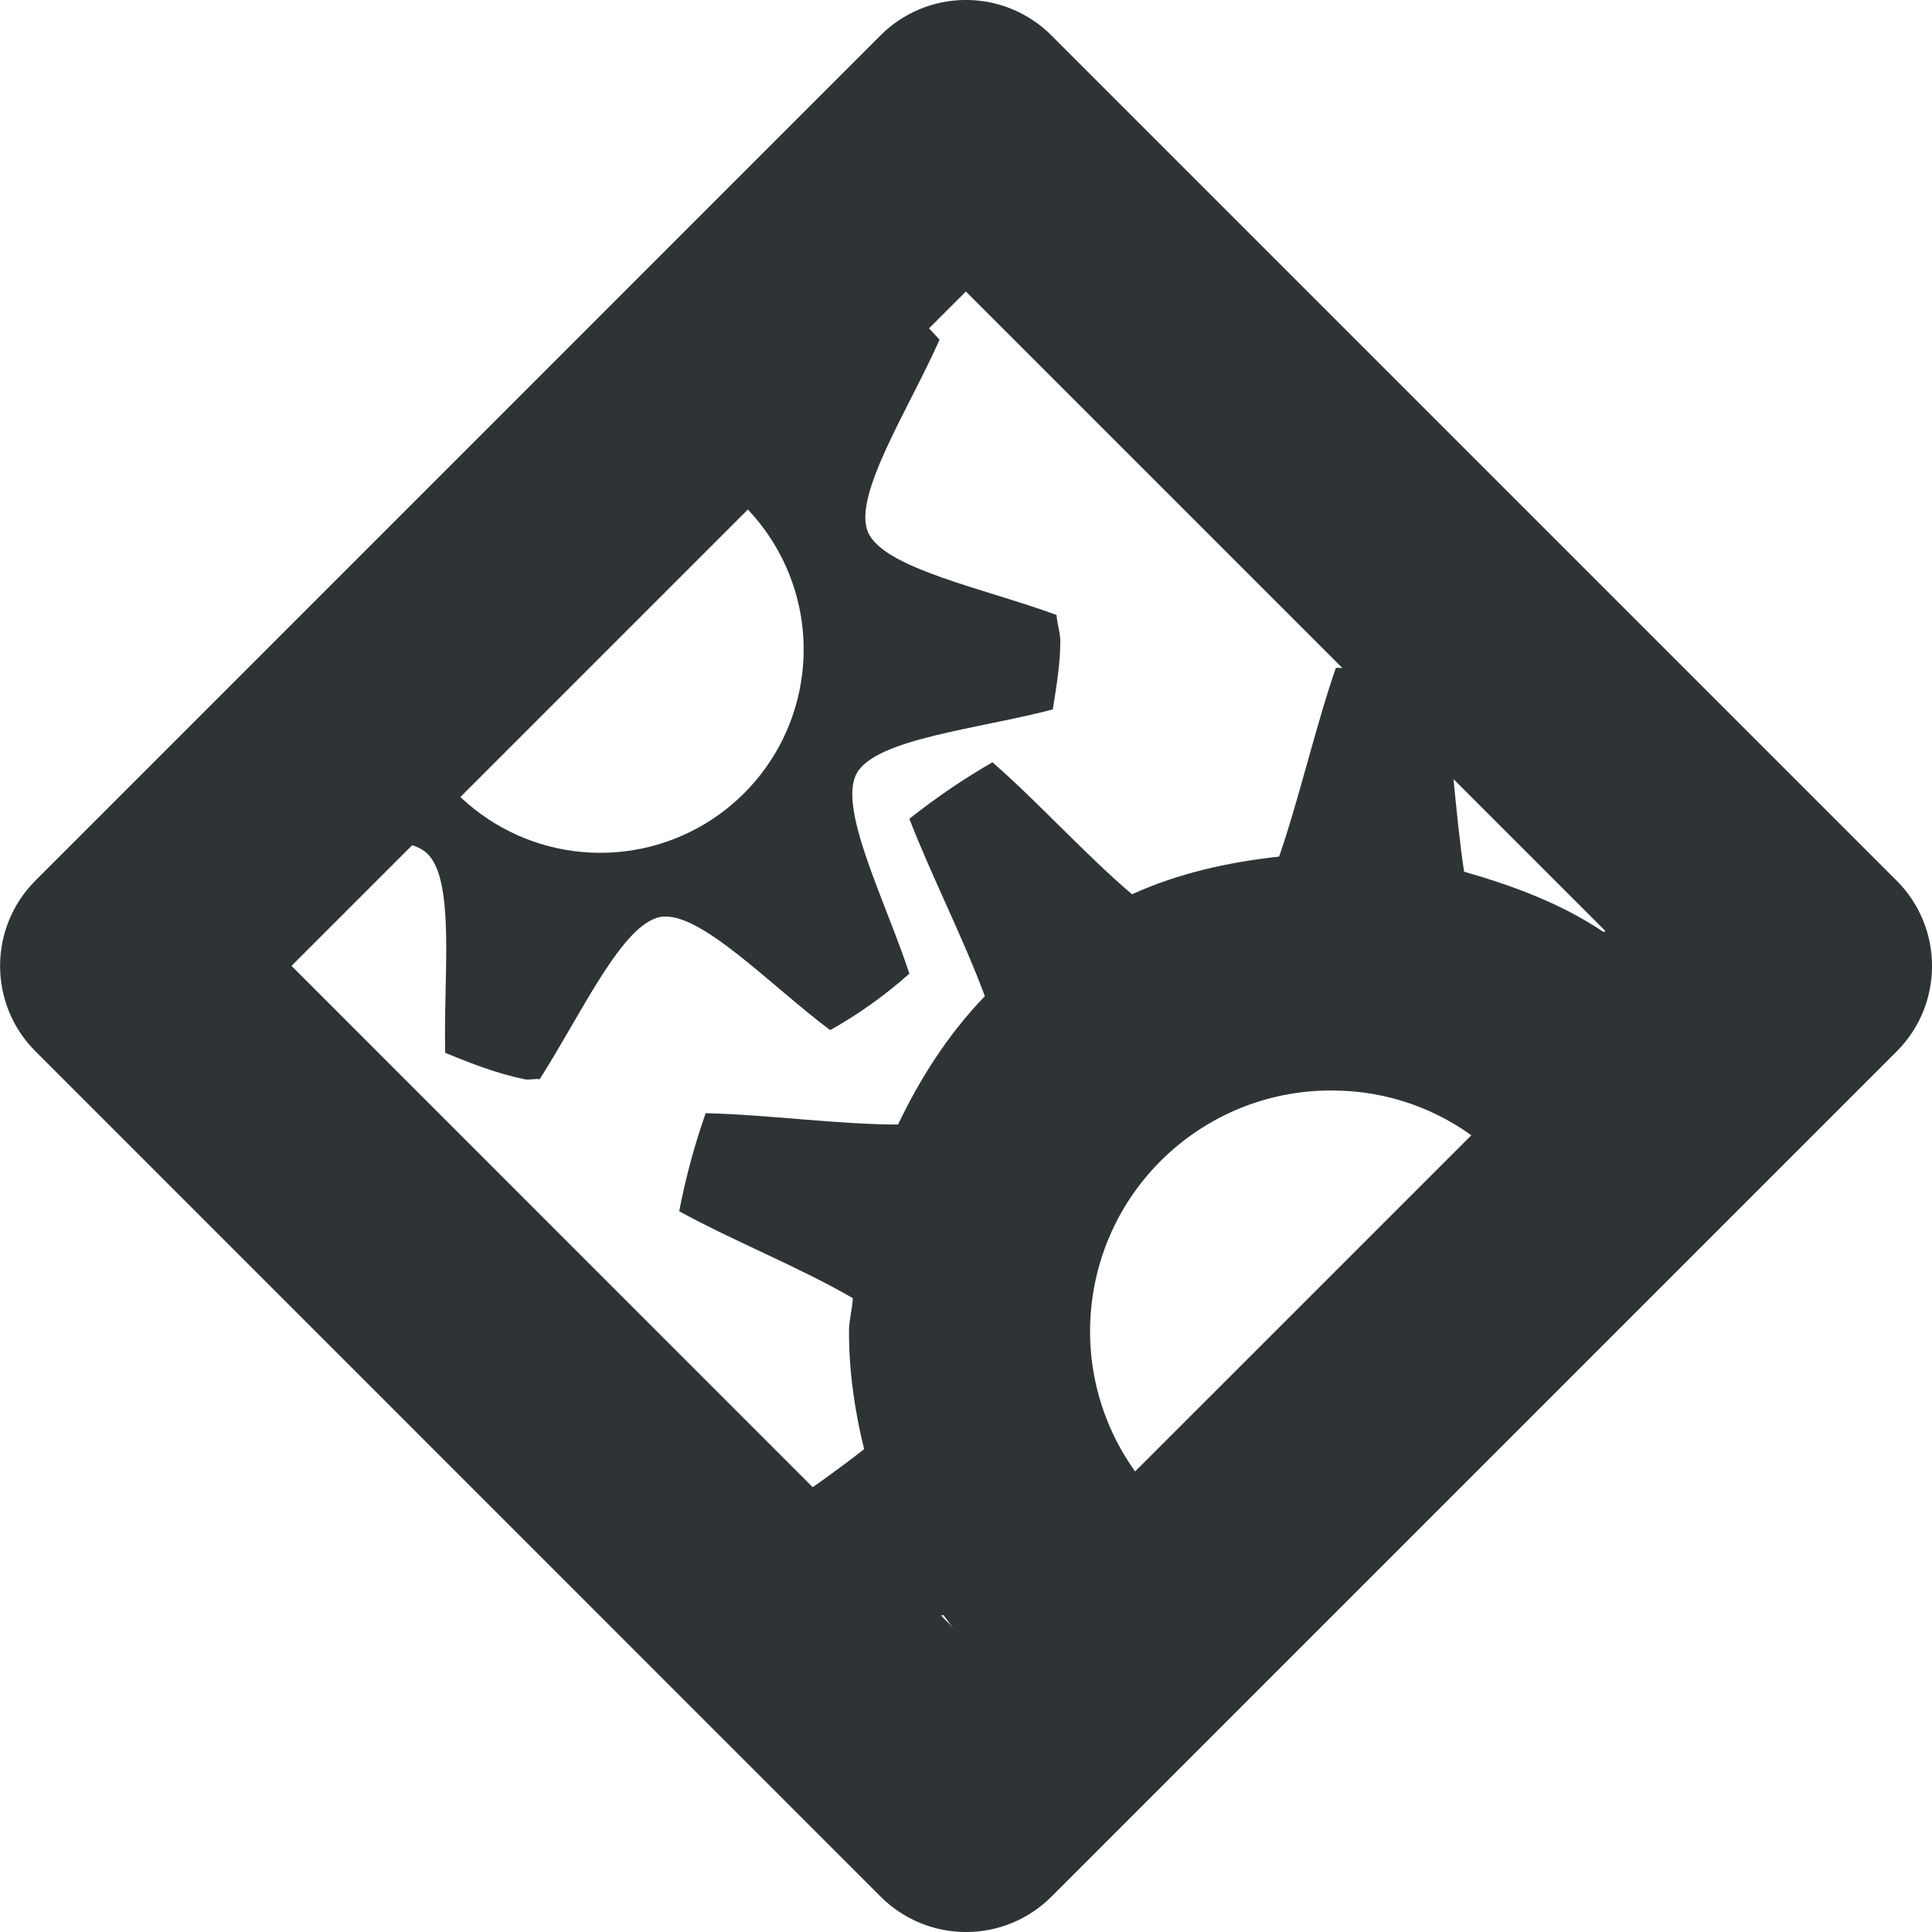
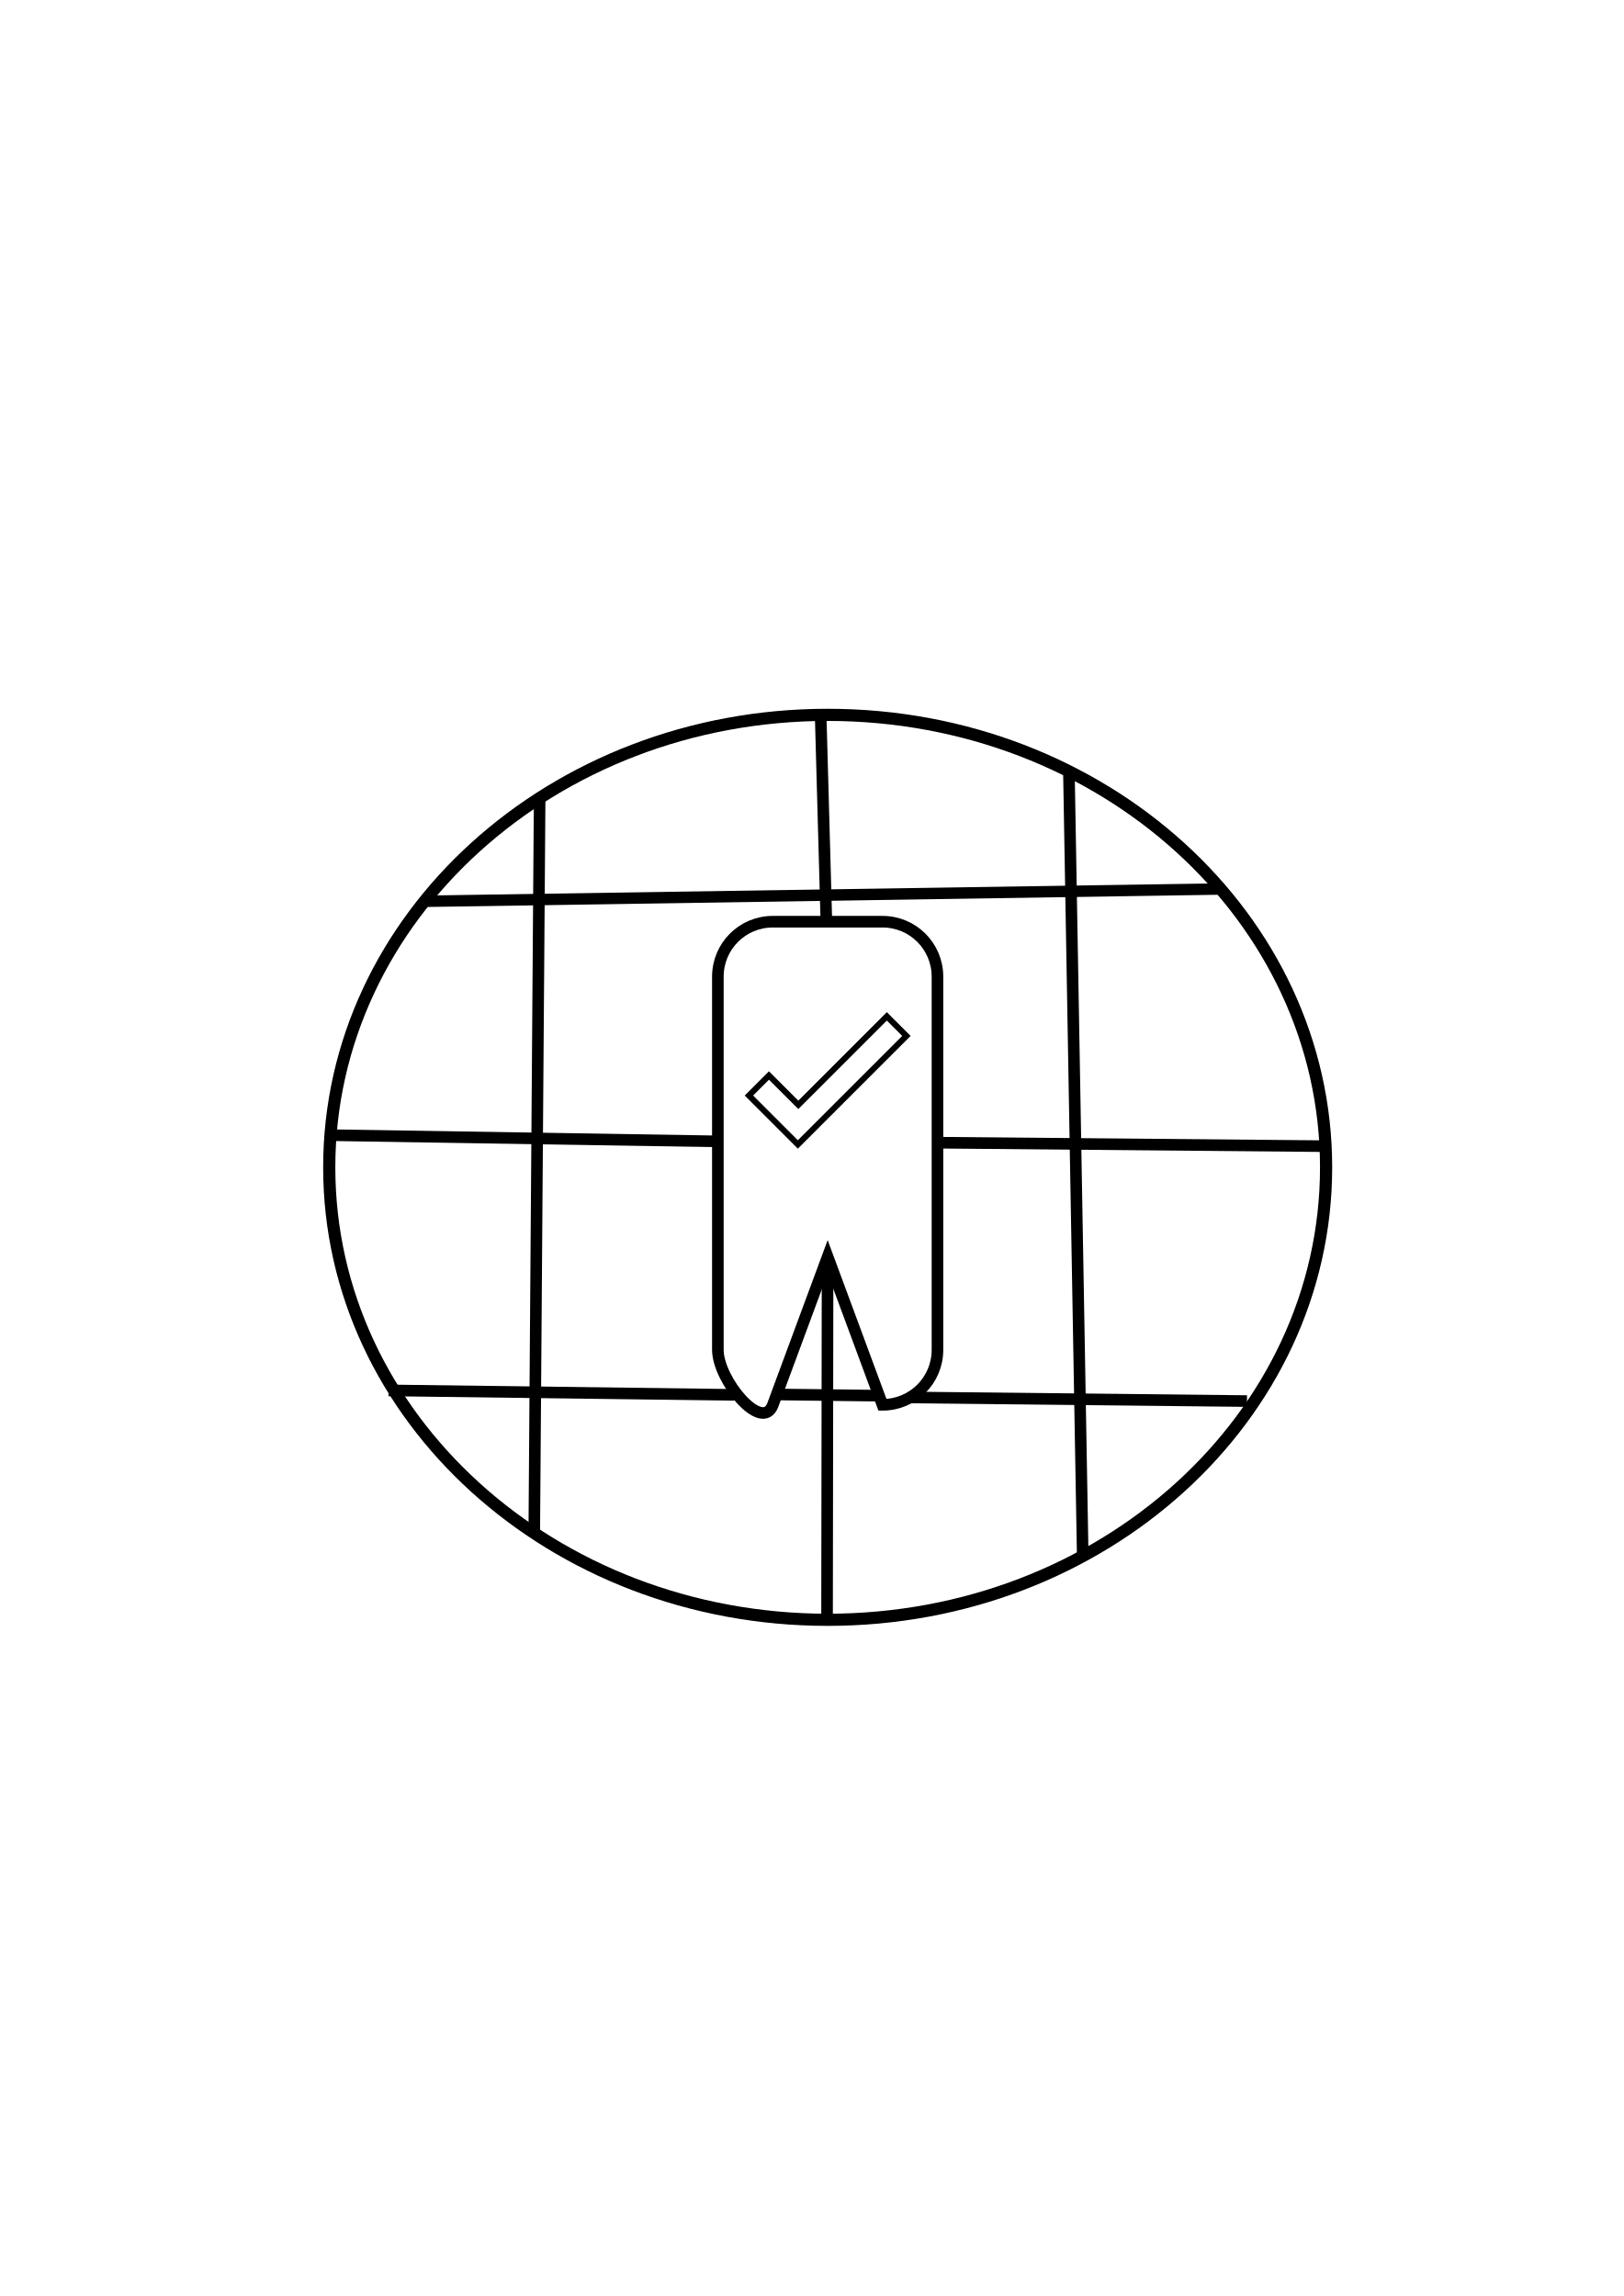
- <svg xmlns="http://www.w3.org/2000/svg" width="16" height="16">
-   <g color="#000" fill="#2e3436">
-     <path d="M7.188 2.281c-.094.056-.192.125-.29.19L5.566 3.803a1.684 1.684 0 11-2.17 2.17L2.332 7.037c.506-.069 1.017-.136 1.2.026.242.214.139 1.031.155 1.656.213.088.427.171.657.219.04.008.085-.007.125 0 .337-.525.683-1.288 1-1.344.322-.057.905.562 1.406.937a3.67 3.67 0 00.656-.468c-.195-.595-.594-1.369-.437-1.657.158-.29 1.019-.37 1.625-.531.028-.183.062-.371.062-.562 0-.075-.027-.146-.031-.22-.587-.217-1.435-.385-1.562-.687-.128-.302.34-1.021.593-1.593a3.722 3.722 0 00-.593-.532zm3.875 3.25c-.165.475-.305 1.086-.47 1.563-.43.047-.84.14-1.218.312-.38-.322-.787-.773-1.156-1.093a5.562 5.562 0 00-.688.468c.177.46.453 1.001.625 1.469-.298.309-.531.67-.719 1.063-.494 0-1.102-.084-1.593-.094a5.68 5.68 0 00-.219.812c.435.24 1.006.468 1.438.72-.006.093-.032.185-.032.28 0 .333.049.66.125.97-.382.304-.898.63-1.28.937.015.044.04.083.058.127l.613.613c.417-.1.868-.223 1.266-.303.248.343.532.626.875.875-.027.135-.068.283-.104.428.174-.063.34-.155.482-.297l1.432-1.432a1.994 1.994 0 01.533-3.918c.919 0 1.684.623 1.918 1.467l1.338-1.338c.06-.06.11-.124.156-.191-.035-.062-.06-.13-.1-.188.096-.152.205-.31.315-.47.017-.348-.1-.7-.37-.971l-.177-.176c-.28.192-.561.387-.83.555-.345-.233-.746-.383-1.156-.5-.077-.507-.107-1.132-.187-1.625a5.44 5.44 0 00-.875-.063zm-9.247.608c-.087.068-.173.138-.254.205l.014.035z" style="marker:none" overflow="visible" />
-     <path d="M8.707.293a1 1 0 00-1.415 0l-6.999 7a1 1 0 000 1.413l7 7.001a1 1 0 001.415 0l7-7a1 1 0 000-1.413zm-.708 2.121l5.587 5.587L8 13.586 2.414 7.999z" style="line-height:normal;font-variant-ligatures:normal;font-variant-position:normal;font-variant-caps:normal;font-variant-numeric:normal;font-variant-alternates:normal;font-feature-settings:normal;text-indent:0;text-align:start;text-decoration-line:none;text-decoration-style:solid;text-decoration-color:#000;text-transform:none;text-orientation:mixed;shape-padding:0;isolation:auto;mix-blend-mode:normal;marker:none" font-weight="400" font-family="sans-serif" overflow="visible" />
+ <svg xmlns="http://www.w3.org/2000/svg" width="210mm" height="297mm" viewBox="0 0 210 297" version="1.1" id="svg5">
+   <defs id="defs2" />
+   <g id="layer1">
+     <g id="g2739">
+       <path id="path2402" style="fill:none;stroke:#000000;stroke-width:1.573" d="M 171.509,151 A 64.463,58.529 0 0 1 107.045,209.53 64.463,58.529 0 0 1 42.582,151 64.463,58.529 0 0 1 107.045,92.471 64.463,58.529 0 0 1 171.509,151 Z" />
+       <path id="rect2588" style="fill:none;stroke:#000000;stroke-width:1.5" d="m 99.958,119.227 h 14.174 c 3.941,0 7.114,3.173 7.114,7.114 v 48.266 c 0,3.941 -3.173,7.114 -7.114,7.114 l -7.087,-19.147 -7.087,19.147 c -1.368,3.696 -7.114,-3.173 -7.114,-7.114 V 126.34 c 0,-3.941 3.173,-7.114 7.114,-7.114 z" />
+       <path id="rect2692" style="fill:none;stroke:#000000;stroke-width:0.769" d="m 114.698,131.471 -11.447,11.447 -3.798,-3.798 -2.592,2.592 3.798,3.798 -10e-4,0.001 2.53,2.53 14.04,-14.04 z" />
+       <path style="fill:none;stroke:#000000;stroke-width:1.479;stroke-dasharray:none" d="M 54.613,116.592 158.223,114.992" id="path2703" />
+       <path style="fill:none;stroke:#000000;stroke-width:1.5;stroke-dasharray:none" d="m 42.395,146.834 50.352,0.806 m 28.015,0.168 50.947,0.458" id="path2711" />
+       <path style="fill:none;stroke:#000000;stroke-width:1.5;stroke-dasharray:none" d="m 50.258,179.856 44.735,0.578 m 22.625,0.335 43.658,0.468" id="path2713" />
+       <path style="fill:none;stroke:#000000;stroke-width:1.5;stroke-dasharray:none" d="m 106.126,92.061 0.759,27.416 m 0.149,43.671 -0.067,45.828" id="path2715" />
+       <path style="fill:none;stroke:#000000;stroke-width:1.496;stroke-dasharray:none" d="m 69.792,103.603 -0.694,94.808" id="path2717" />
+       <path style="fill:none;stroke:#000000;stroke-width:1.497;stroke-dasharray:none" d="M 138.239,99.42 140.033,201.286" id="path2723" />
+       <path style="fill:none;stroke:#000000;stroke-width:1.5;stroke-dasharray:none" d="m 100.48,180.382 13.186,0.157" id="path2727" />
+     </g>
  </g>
</svg>
